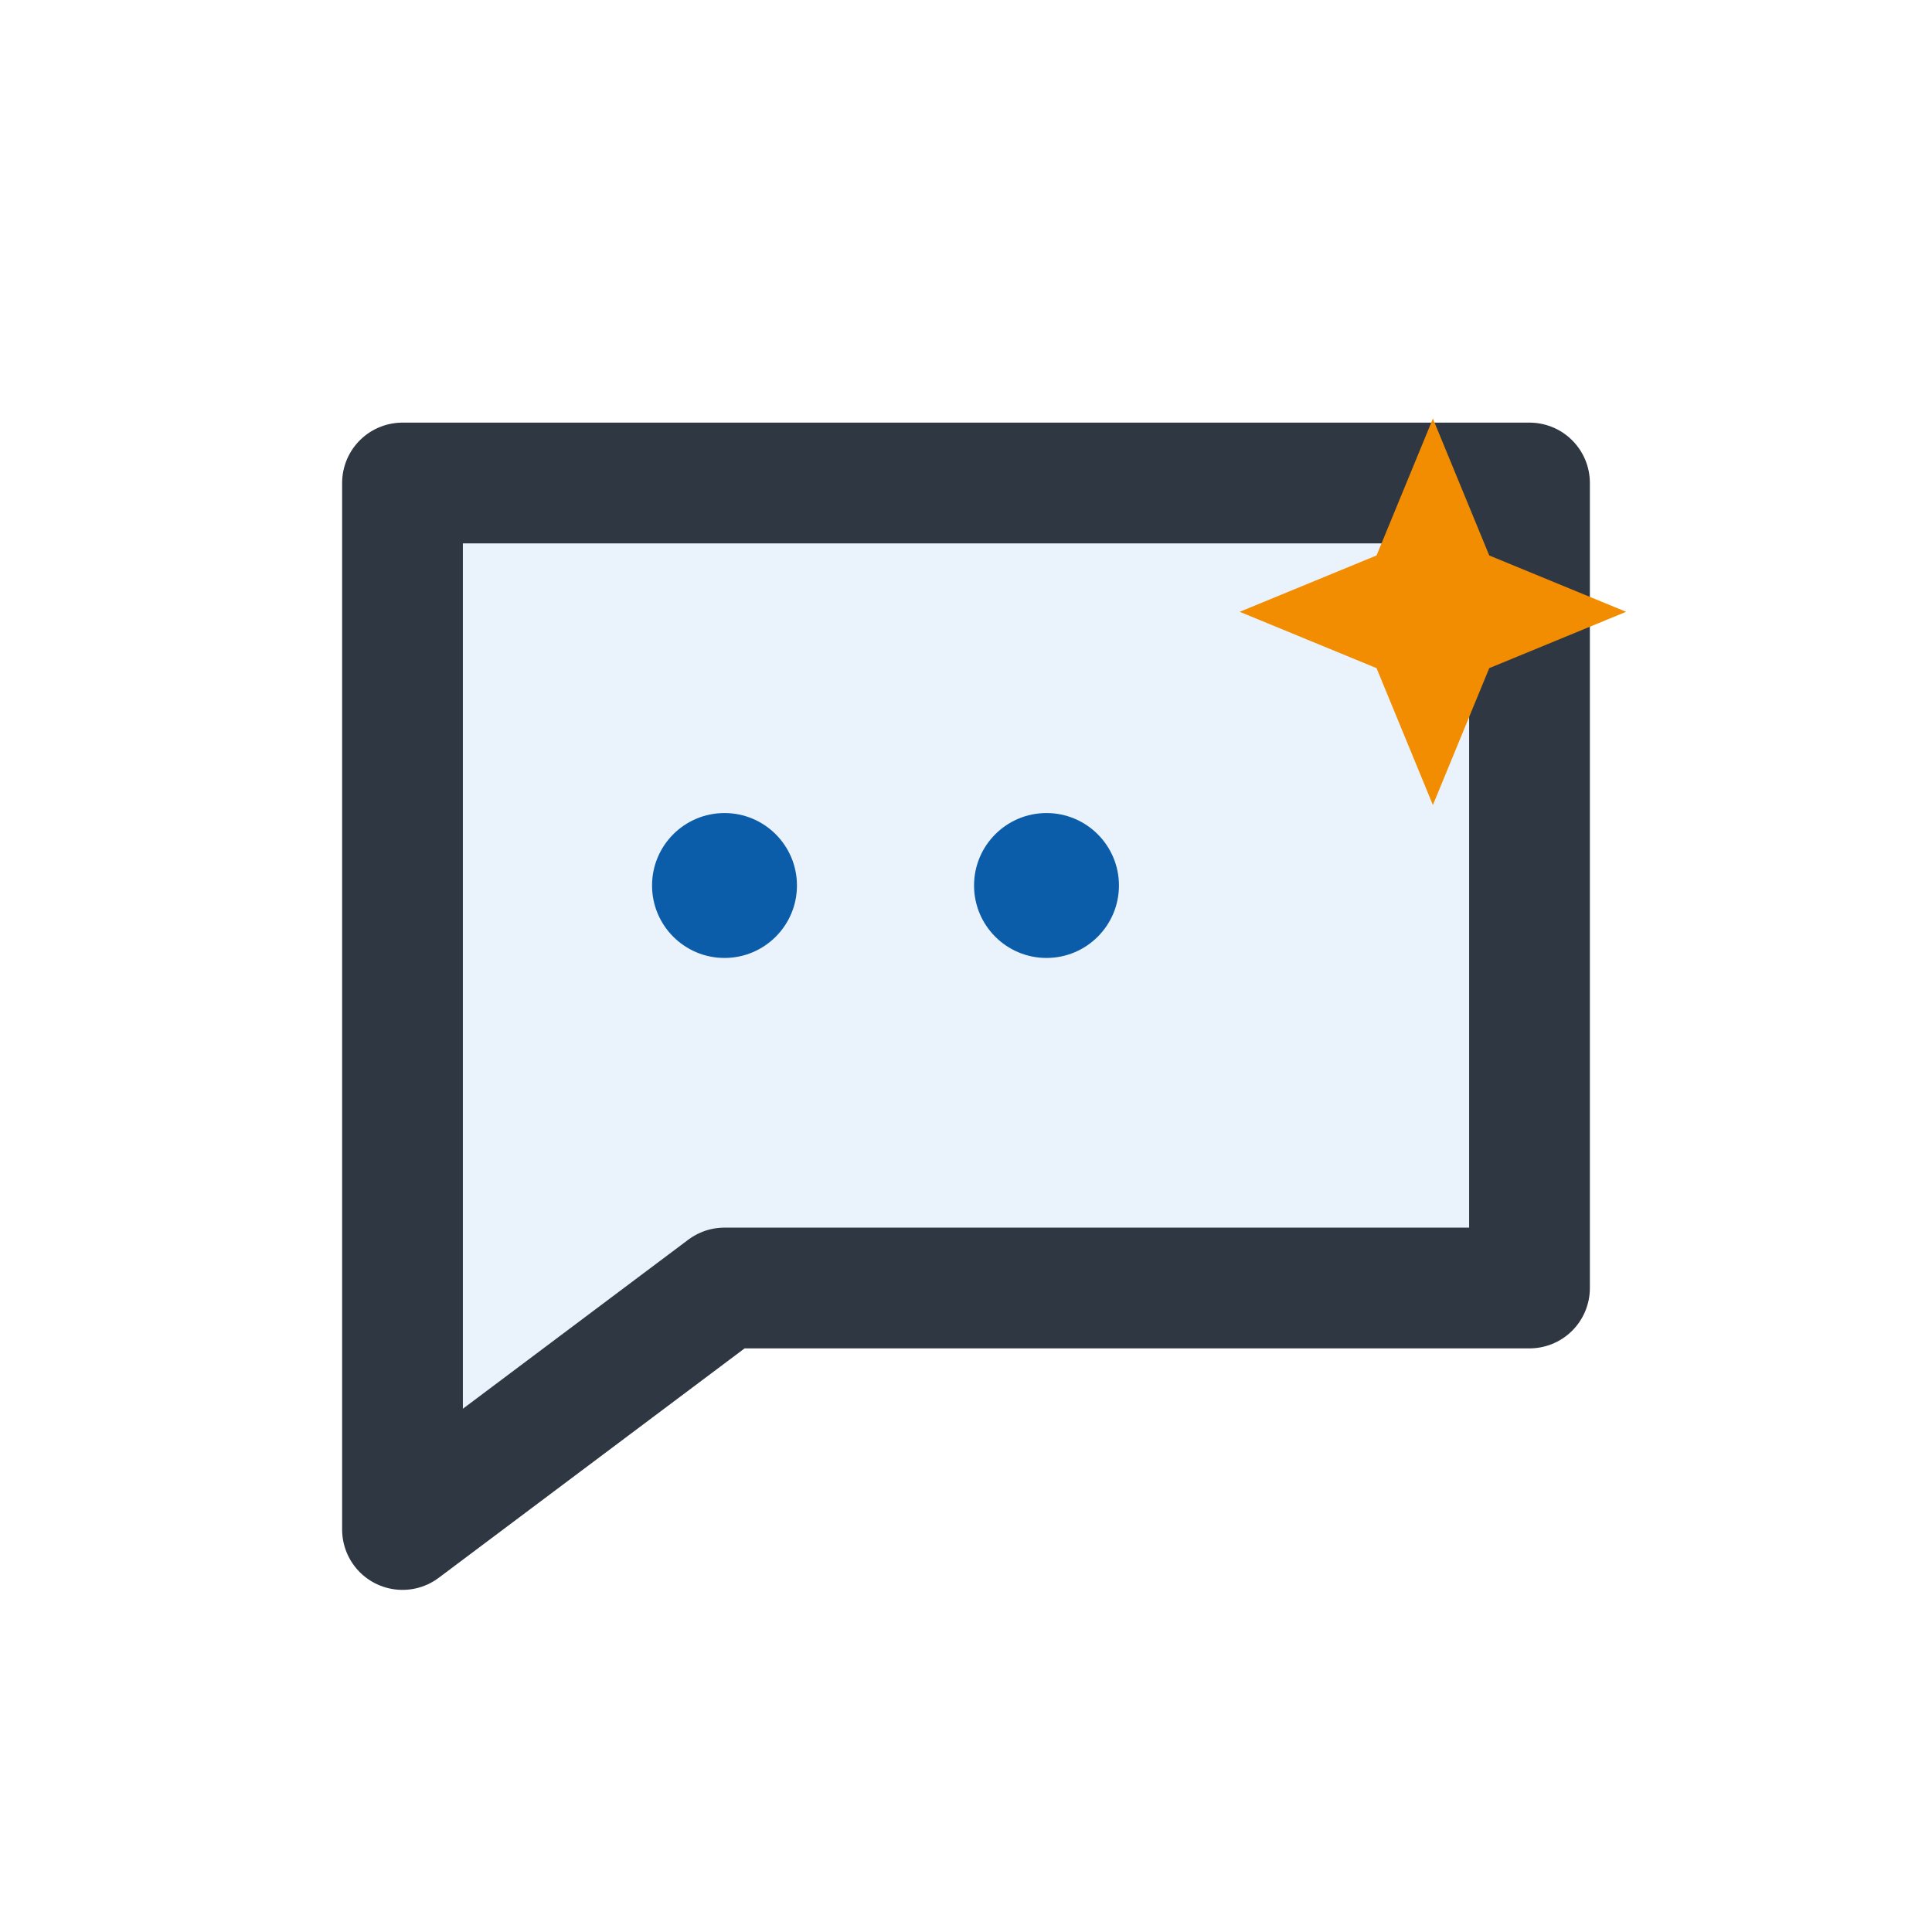
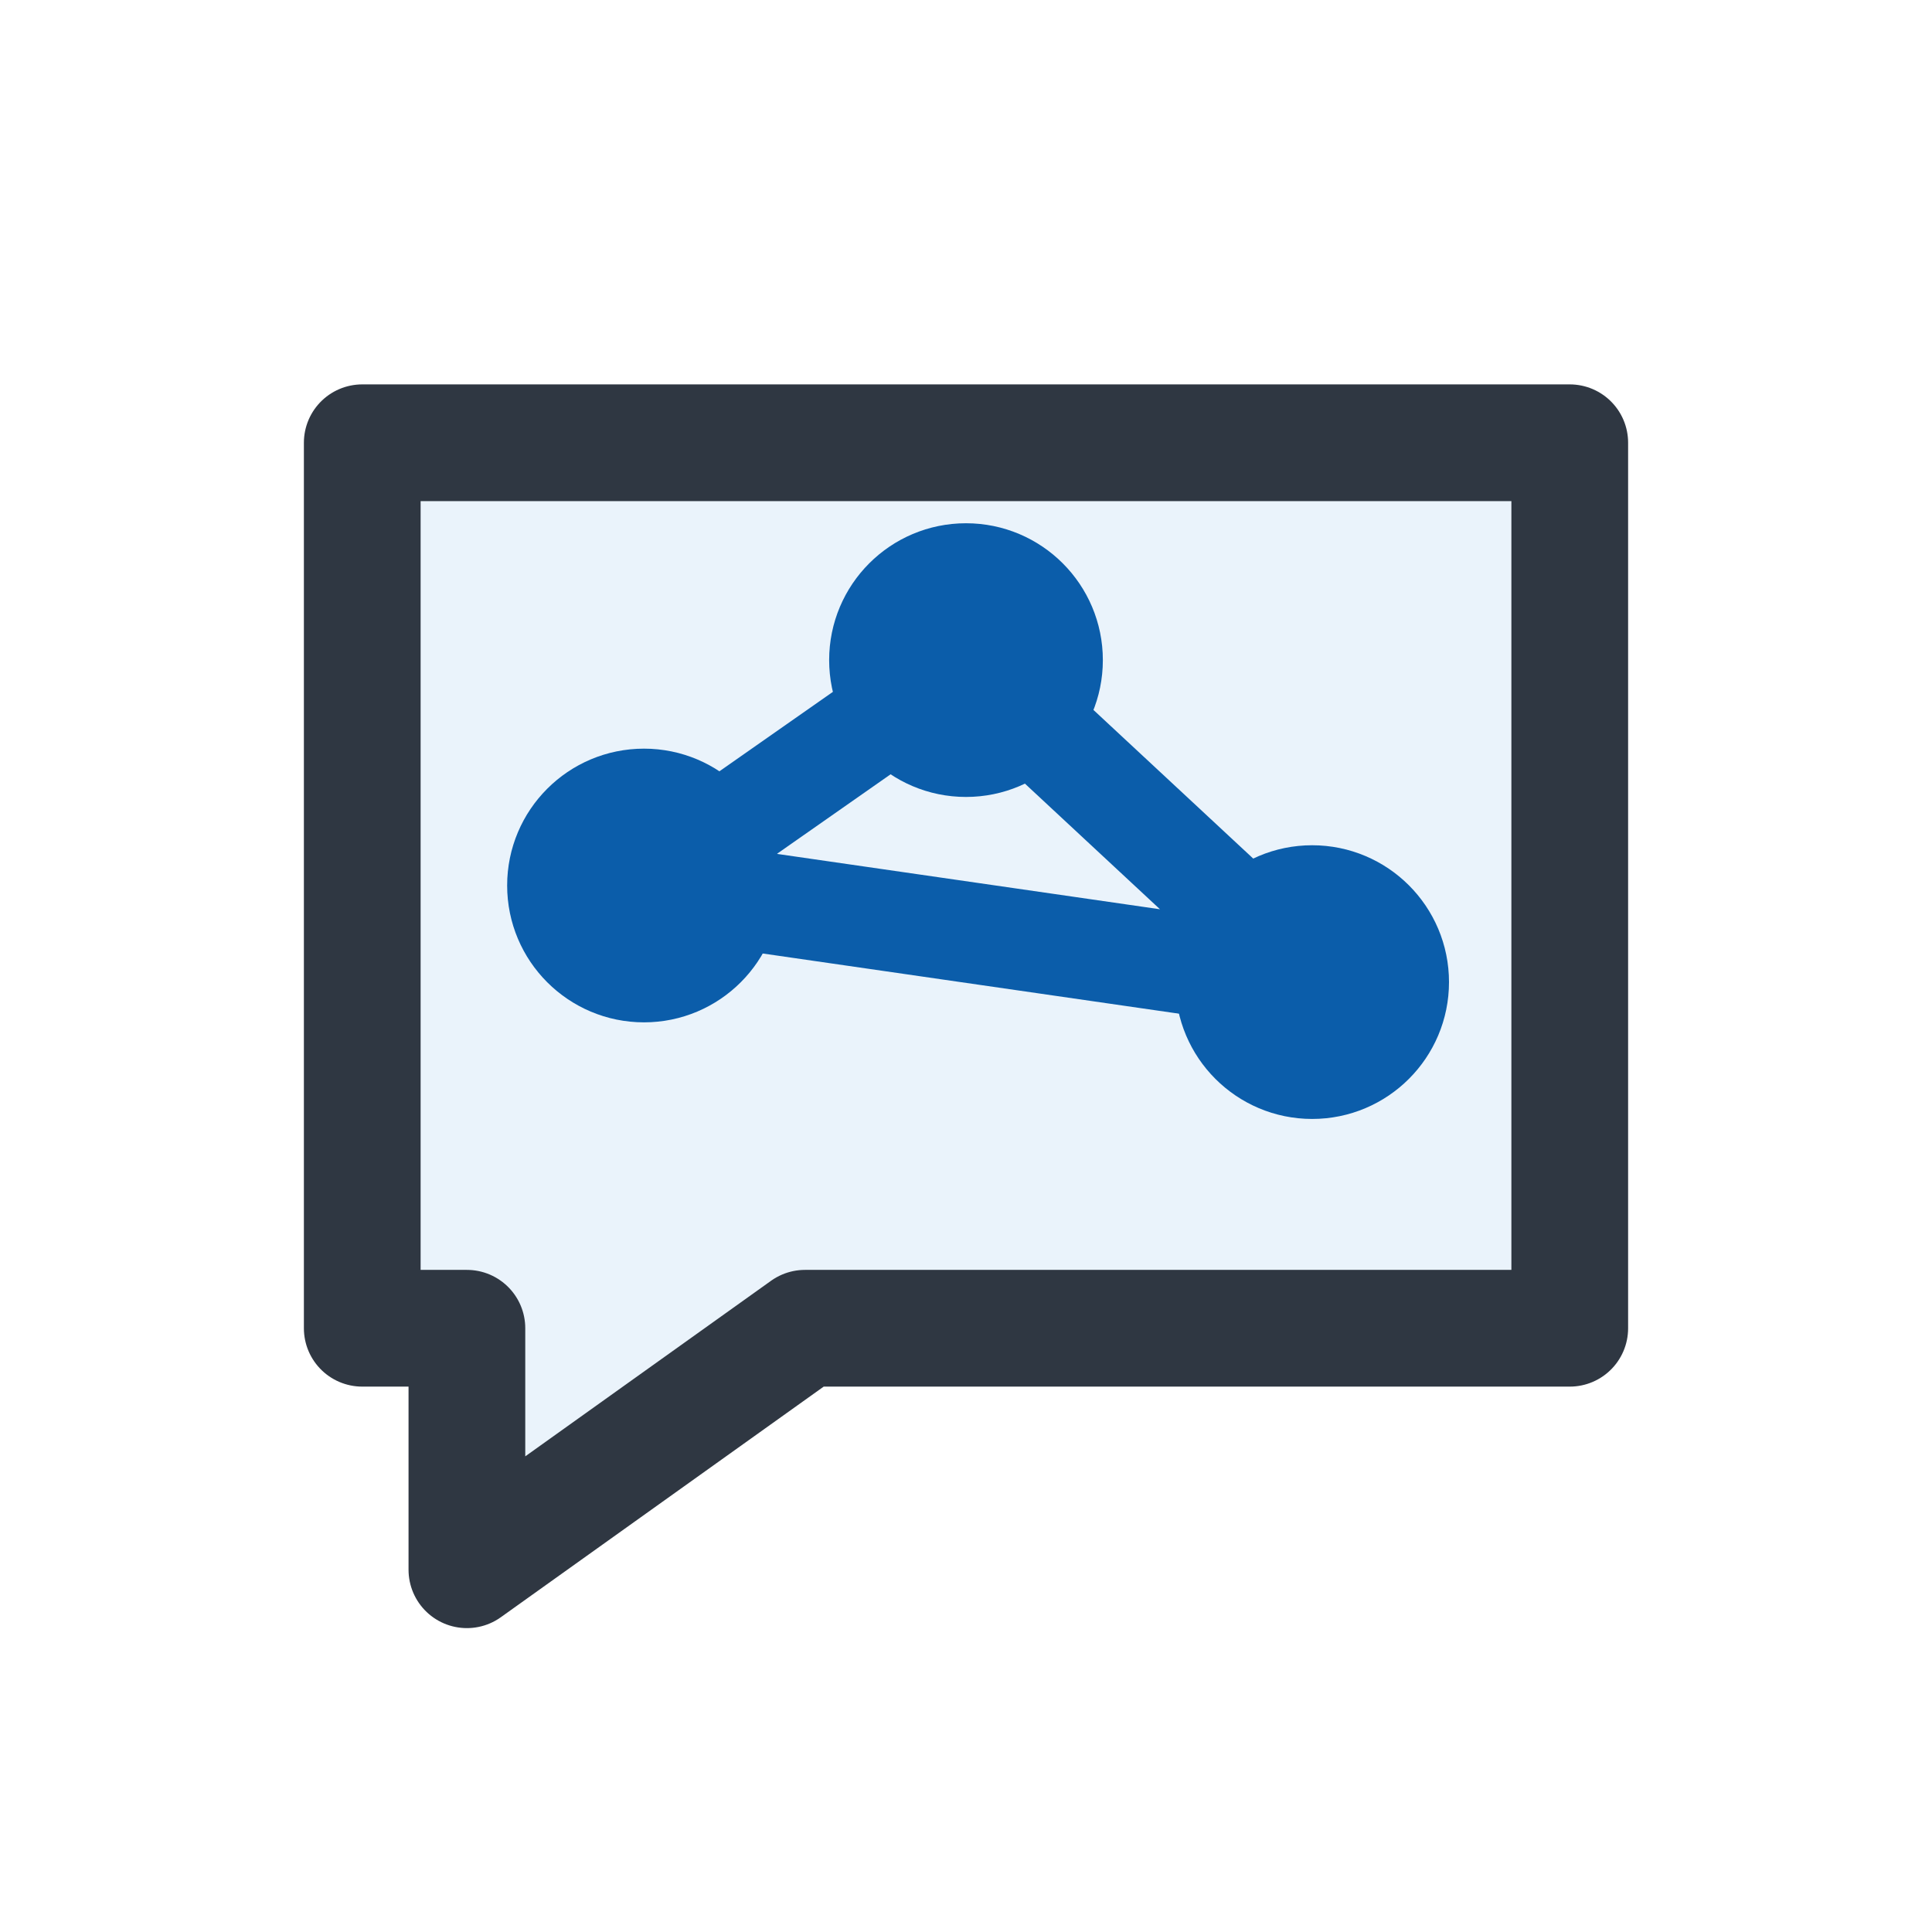
<svg xmlns="http://www.w3.org/2000/svg" width="24" height="24" viewBox="0 0 24 24" fill="none" stroke-linecap="round" stroke-linejoin="round">
-   <path d="M5 6h14v10H9l-4 3z" fill="#EAF3FB" stroke="#2F3742" stroke-width="1.5" />
-   <circle cx="9" cy="11" r=".9" fill="#0B5DAA" stroke="none" />
-   <circle cx="13" cy="11" r=".9" fill="#0B5DAA" stroke="none" />
-   <path d="M17.8 5.2l.7 1.7 1.7.7-1.7.7-.7 1.7-.7-1.7-1.7-.7 1.7-.7z" fill="#F28C00" stroke="none" />
+   <path d="M4.5 5.5h15v11H10l-4.2 3v-3H4.5z" fill="#EAF3FB" stroke="#2F3742" stroke-width="1.45" />
+   <circle cx="8" cy="11" r="1.2" fill="#0B5DAA" stroke="#0B5DAA" />
+   <circle cx="12" cy="8.2" r="1.2" fill="#0B5DAA" stroke="#0B5DAA" />
+   <circle cx="16.3" cy="12.2" r="1.2" fill="#0B5DAA" stroke="#0B5DAA" />
+   <path d="m8 11 4-2.8 4.3 4M8 11l8.3 1.2" stroke="#0B5DAA" stroke-width="1.25" />
</svg>
